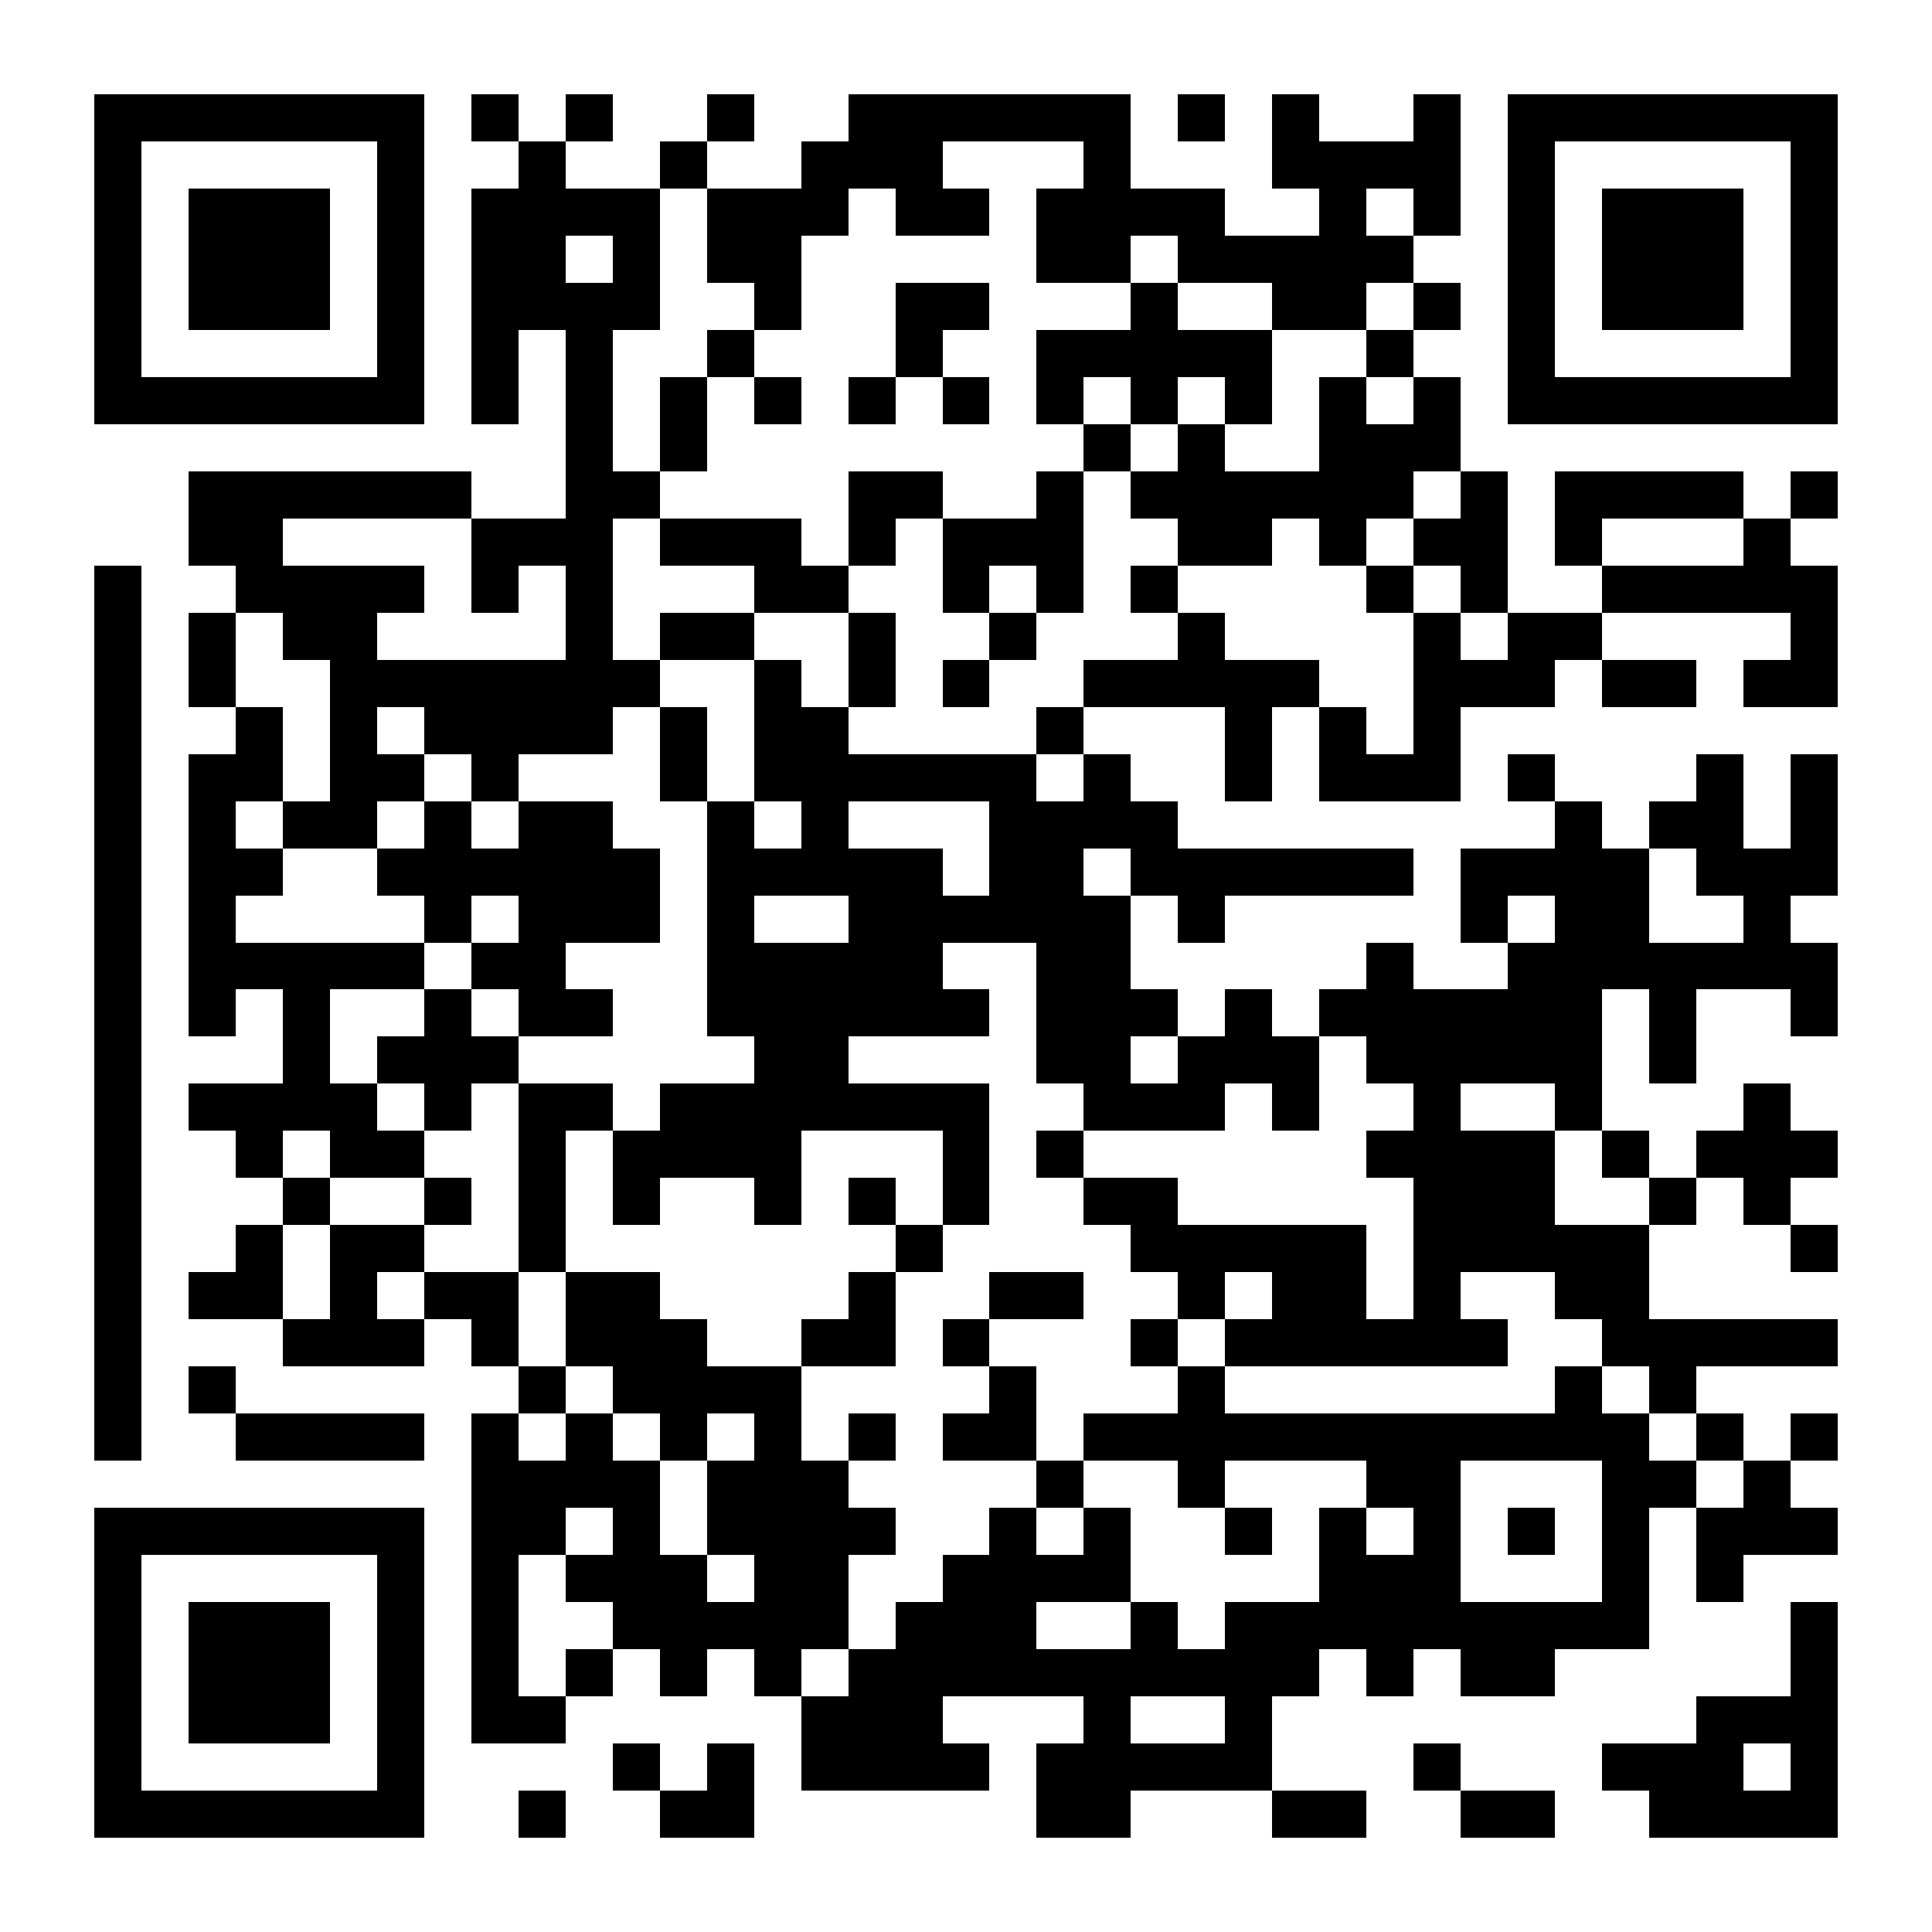
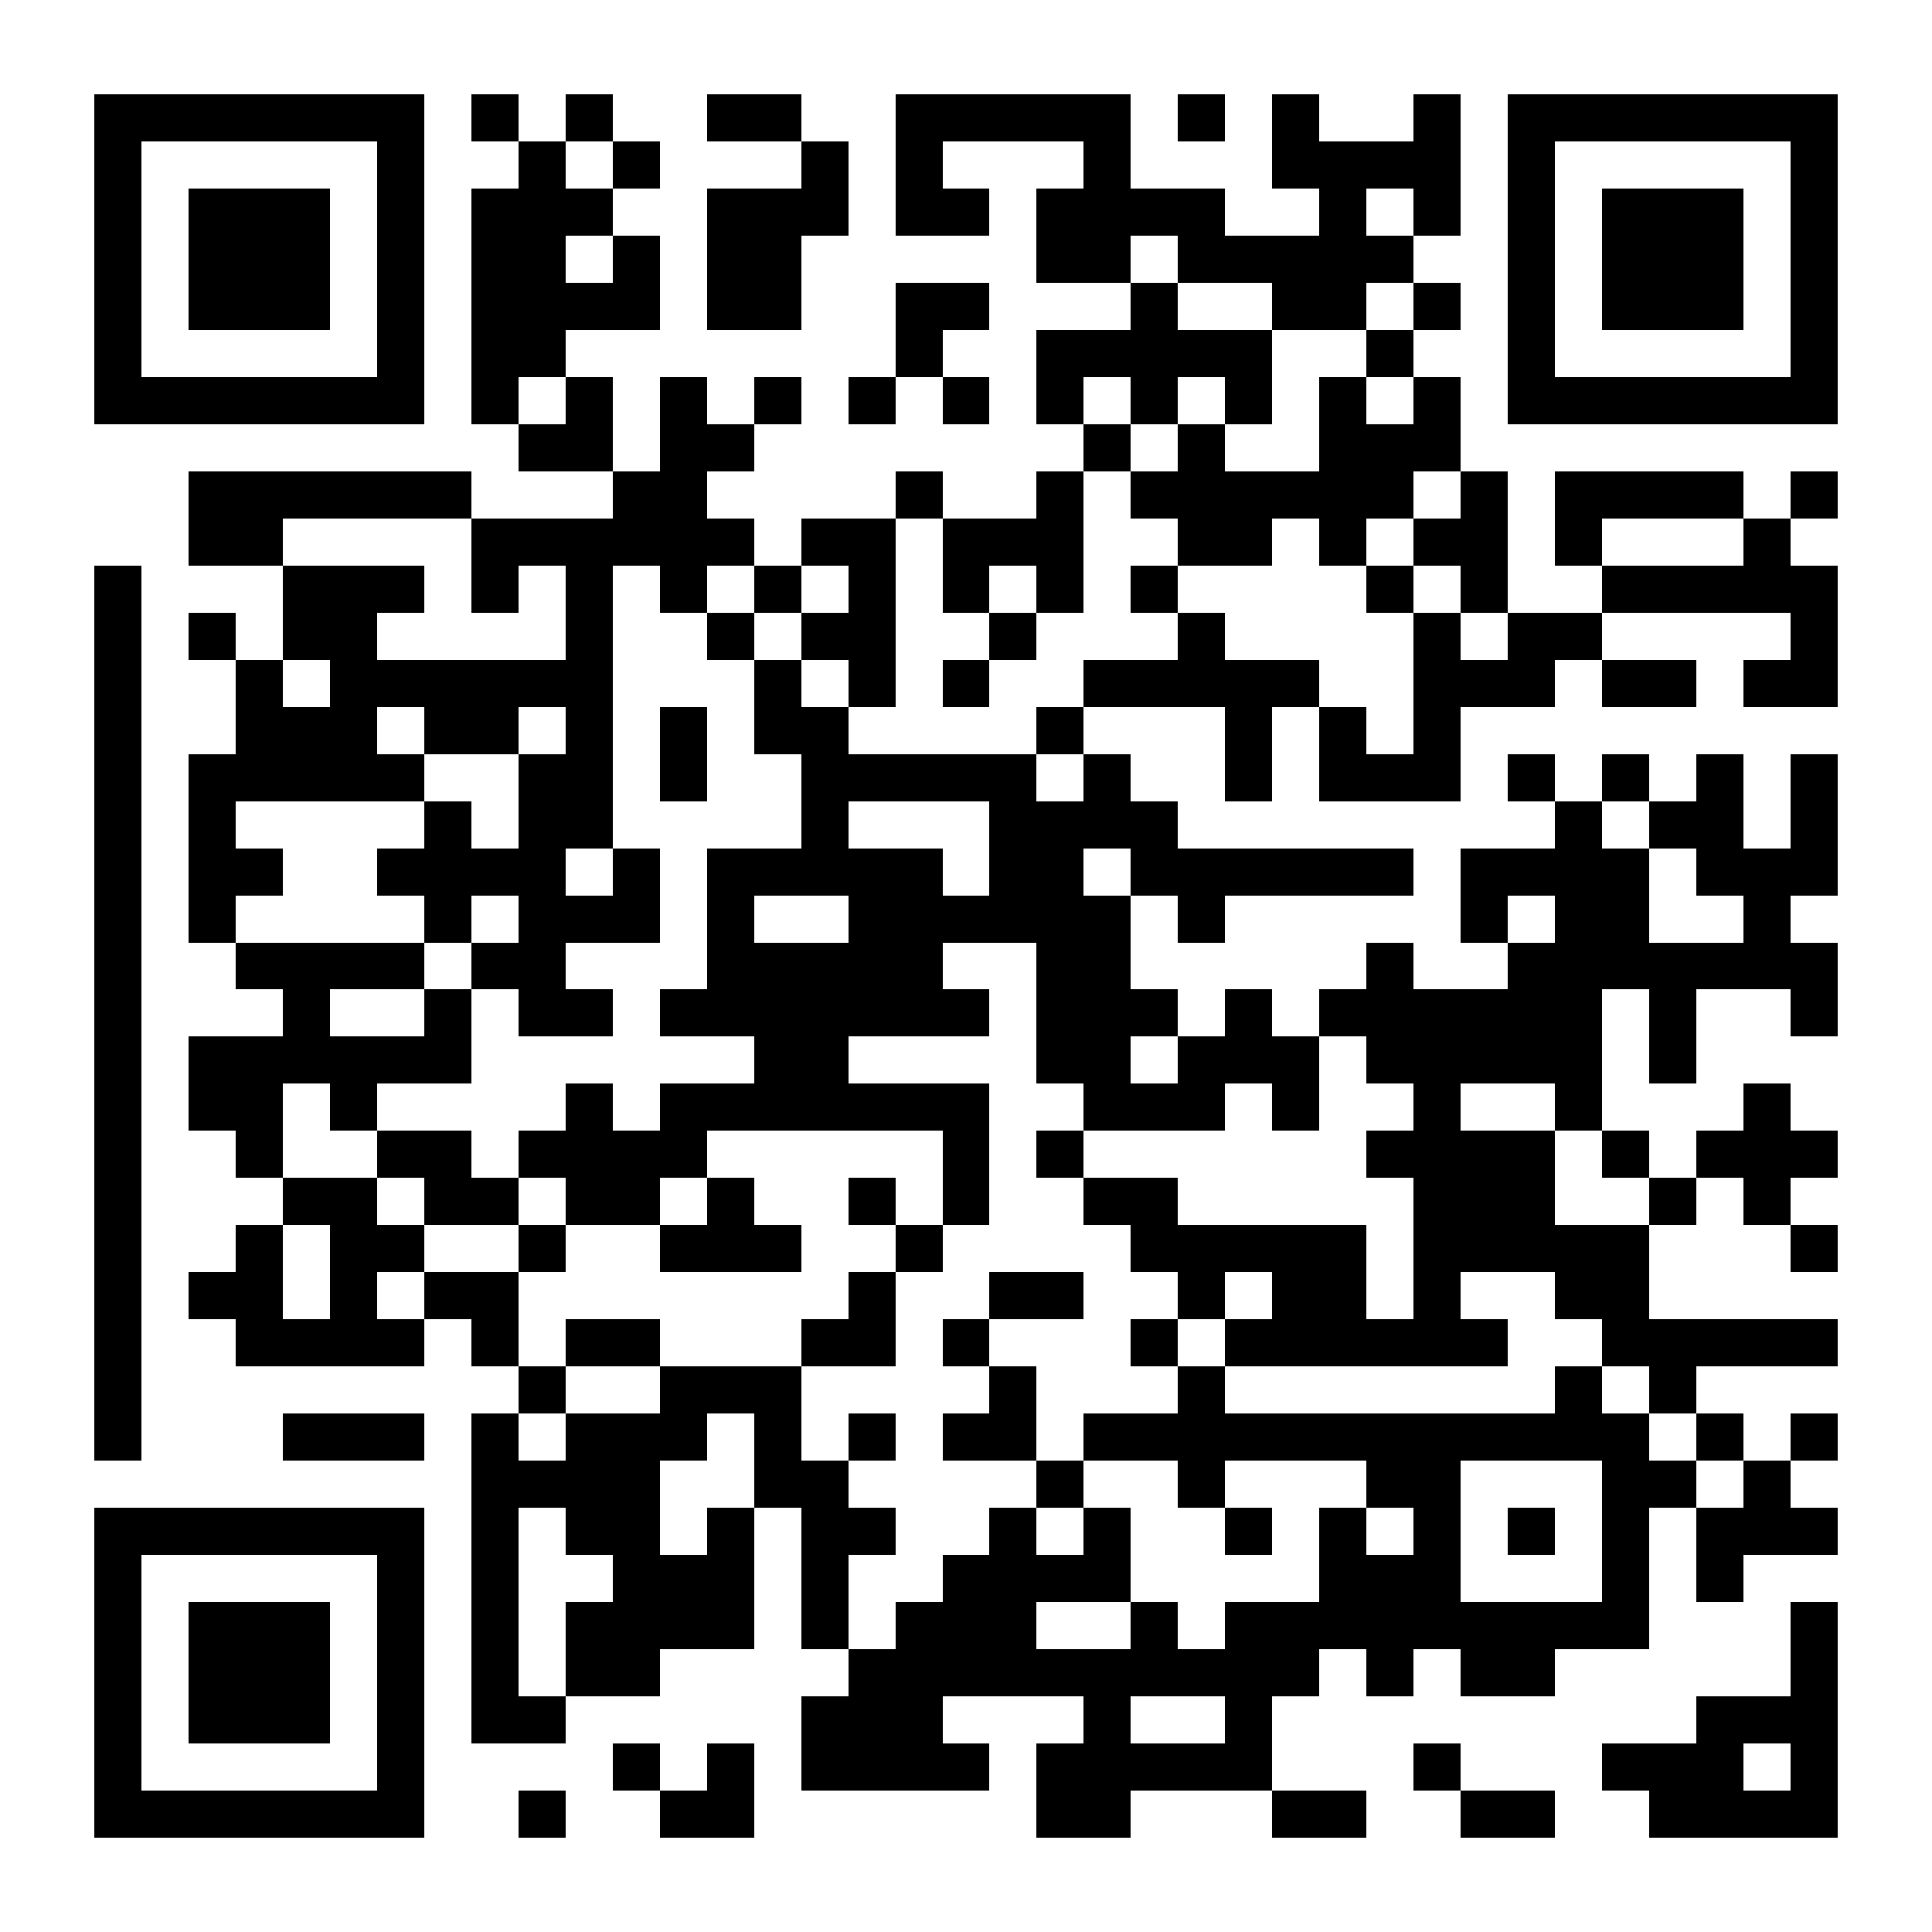
<svg xmlns="http://www.w3.org/2000/svg" viewBox="0 0 41 41" width="400" height="400" shape-rendering="crispEdges">
  <rect width="41" height="41" fill="#ffffff" />
-   <path fill="#000000" d="M2,2h1v1h-1zM3,2h1v1h-1zM4,2h1v1h-1zM5,2h1v1h-1zM6,2h1v1h-1zM7,2h1v1h-1zM8,2h1v1h-1zM10,2h1v1h-1zM12,2h1v1h-1zM15,2h1v1h-1zM18,2h1v1h-1zM19,2h1v1h-1zM20,2h1v1h-1zM21,2h1v1h-1zM22,2h1v1h-1zM23,2h1v1h-1zM25,2h1v1h-1zM27,2h1v1h-1zM30,2h1v1h-1zM32,2h1v1h-1zM33,2h1v1h-1zM34,2h1v1h-1zM35,2h1v1h-1zM36,2h1v1h-1zM37,2h1v1h-1zM38,2h1v1h-1zM2,3h1v1h-1zM8,3h1v1h-1zM11,3h1v1h-1zM14,3h1v1h-1zM17,3h1v1h-1zM18,3h1v1h-1zM19,3h1v1h-1zM23,3h1v1h-1zM27,3h1v1h-1zM28,3h1v1h-1zM29,3h1v1h-1zM30,3h1v1h-1zM32,3h1v1h-1zM38,3h1v1h-1zM2,4h1v1h-1zM4,4h1v1h-1zM5,4h1v1h-1zM6,4h1v1h-1zM8,4h1v1h-1zM10,4h1v1h-1zM11,4h1v1h-1zM12,4h1v1h-1zM13,4h1v1h-1zM15,4h1v1h-1zM16,4h1v1h-1zM17,4h1v1h-1zM19,4h1v1h-1zM20,4h1v1h-1zM22,4h1v1h-1zM23,4h1v1h-1zM24,4h1v1h-1zM25,4h1v1h-1zM28,4h1v1h-1zM30,4h1v1h-1zM32,4h1v1h-1zM34,4h1v1h-1zM35,4h1v1h-1zM36,4h1v1h-1zM38,4h1v1h-1zM2,5h1v1h-1zM4,5h1v1h-1zM5,5h1v1h-1zM6,5h1v1h-1zM8,5h1v1h-1zM10,5h1v1h-1zM11,5h1v1h-1zM13,5h1v1h-1zM15,5h1v1h-1zM16,5h1v1h-1zM22,5h1v1h-1zM23,5h1v1h-1zM25,5h1v1h-1zM26,5h1v1h-1zM27,5h1v1h-1zM28,5h1v1h-1zM29,5h1v1h-1zM32,5h1v1h-1zM34,5h1v1h-1zM35,5h1v1h-1zM36,5h1v1h-1zM38,5h1v1h-1zM2,6h1v1h-1zM4,6h1v1h-1zM5,6h1v1h-1zM6,6h1v1h-1zM8,6h1v1h-1zM10,6h1v1h-1zM11,6h1v1h-1zM12,6h1v1h-1zM13,6h1v1h-1zM16,6h1v1h-1zM19,6h1v1h-1zM20,6h1v1h-1zM24,6h1v1h-1zM27,6h1v1h-1zM28,6h1v1h-1zM30,6h1v1h-1zM32,6h1v1h-1zM34,6h1v1h-1zM35,6h1v1h-1zM36,6h1v1h-1zM38,6h1v1h-1zM2,7h1v1h-1zM8,7h1v1h-1zM10,7h1v1h-1zM12,7h1v1h-1zM15,7h1v1h-1zM19,7h1v1h-1zM22,7h1v1h-1zM23,7h1v1h-1zM24,7h1v1h-1zM25,7h1v1h-1zM26,7h1v1h-1zM29,7h1v1h-1zM32,7h1v1h-1zM38,7h1v1h-1zM2,8h1v1h-1zM3,8h1v1h-1zM4,8h1v1h-1zM5,8h1v1h-1zM6,8h1v1h-1zM7,8h1v1h-1zM8,8h1v1h-1zM10,8h1v1h-1zM12,8h1v1h-1zM14,8h1v1h-1zM16,8h1v1h-1zM18,8h1v1h-1zM20,8h1v1h-1zM22,8h1v1h-1zM24,8h1v1h-1zM26,8h1v1h-1zM28,8h1v1h-1zM30,8h1v1h-1zM32,8h1v1h-1zM33,8h1v1h-1zM34,8h1v1h-1zM35,8h1v1h-1zM36,8h1v1h-1zM37,8h1v1h-1zM38,8h1v1h-1zM12,9h1v1h-1zM14,9h1v1h-1zM23,9h1v1h-1zM25,9h1v1h-1zM28,9h1v1h-1zM29,9h1v1h-1zM30,9h1v1h-1zM4,10h1v1h-1zM5,10h1v1h-1zM6,10h1v1h-1zM7,10h1v1h-1zM8,10h1v1h-1zM9,10h1v1h-1zM12,10h1v1h-1zM13,10h1v1h-1zM18,10h1v1h-1zM19,10h1v1h-1zM22,10h1v1h-1zM24,10h1v1h-1zM25,10h1v1h-1zM26,10h1v1h-1zM27,10h1v1h-1zM28,10h1v1h-1zM29,10h1v1h-1zM31,10h1v1h-1zM33,10h1v1h-1zM34,10h1v1h-1zM35,10h1v1h-1zM36,10h1v1h-1zM38,10h1v1h-1zM4,11h1v1h-1zM5,11h1v1h-1zM10,11h1v1h-1zM11,11h1v1h-1zM12,11h1v1h-1zM14,11h1v1h-1zM15,11h1v1h-1zM16,11h1v1h-1zM18,11h1v1h-1zM20,11h1v1h-1zM21,11h1v1h-1zM22,11h1v1h-1zM25,11h1v1h-1zM26,11h1v1h-1zM28,11h1v1h-1zM30,11h1v1h-1zM31,11h1v1h-1zM33,11h1v1h-1zM37,11h1v1h-1zM2,12h1v1h-1zM5,12h1v1h-1zM6,12h1v1h-1zM7,12h1v1h-1zM8,12h1v1h-1zM10,12h1v1h-1zM12,12h1v1h-1zM16,12h1v1h-1zM17,12h1v1h-1zM20,12h1v1h-1zM22,12h1v1h-1zM24,12h1v1h-1zM29,12h1v1h-1zM31,12h1v1h-1zM34,12h1v1h-1zM35,12h1v1h-1zM36,12h1v1h-1zM37,12h1v1h-1zM38,12h1v1h-1zM2,13h1v1h-1zM4,13h1v1h-1zM6,13h1v1h-1zM7,13h1v1h-1zM12,13h1v1h-1zM14,13h1v1h-1zM15,13h1v1h-1zM18,13h1v1h-1zM21,13h1v1h-1zM25,13h1v1h-1zM30,13h1v1h-1zM32,13h1v1h-1zM33,13h1v1h-1zM38,13h1v1h-1zM2,14h1v1h-1zM4,14h1v1h-1zM7,14h1v1h-1zM8,14h1v1h-1zM9,14h1v1h-1zM10,14h1v1h-1zM11,14h1v1h-1zM12,14h1v1h-1zM13,14h1v1h-1zM16,14h1v1h-1zM18,14h1v1h-1zM20,14h1v1h-1zM23,14h1v1h-1zM24,14h1v1h-1zM25,14h1v1h-1zM26,14h1v1h-1zM27,14h1v1h-1zM30,14h1v1h-1zM31,14h1v1h-1zM32,14h1v1h-1zM34,14h1v1h-1zM35,14h1v1h-1zM37,14h1v1h-1zM38,14h1v1h-1zM2,15h1v1h-1zM5,15h1v1h-1zM7,15h1v1h-1zM9,15h1v1h-1zM10,15h1v1h-1zM11,15h1v1h-1zM12,15h1v1h-1zM14,15h1v1h-1zM16,15h1v1h-1zM17,15h1v1h-1zM22,15h1v1h-1zM26,15h1v1h-1zM28,15h1v1h-1zM30,15h1v1h-1zM2,16h1v1h-1zM4,16h1v1h-1zM5,16h1v1h-1zM7,16h1v1h-1zM8,16h1v1h-1zM10,16h1v1h-1zM14,16h1v1h-1zM16,16h1v1h-1zM17,16h1v1h-1zM18,16h1v1h-1zM19,16h1v1h-1zM20,16h1v1h-1zM21,16h1v1h-1zM23,16h1v1h-1zM26,16h1v1h-1zM28,16h1v1h-1zM29,16h1v1h-1zM30,16h1v1h-1zM32,16h1v1h-1zM36,16h1v1h-1zM38,16h1v1h-1zM2,17h1v1h-1zM4,17h1v1h-1zM6,17h1v1h-1zM7,17h1v1h-1zM9,17h1v1h-1zM11,17h1v1h-1zM12,17h1v1h-1zM15,17h1v1h-1zM17,17h1v1h-1zM21,17h1v1h-1zM22,17h1v1h-1zM23,17h1v1h-1zM24,17h1v1h-1zM33,17h1v1h-1zM35,17h1v1h-1zM36,17h1v1h-1zM38,17h1v1h-1zM2,18h1v1h-1zM4,18h1v1h-1zM5,18h1v1h-1zM8,18h1v1h-1zM9,18h1v1h-1zM10,18h1v1h-1zM11,18h1v1h-1zM12,18h1v1h-1zM13,18h1v1h-1zM15,18h1v1h-1zM16,18h1v1h-1zM17,18h1v1h-1zM18,18h1v1h-1zM19,18h1v1h-1zM21,18h1v1h-1zM22,18h1v1h-1zM24,18h1v1h-1zM25,18h1v1h-1zM26,18h1v1h-1zM27,18h1v1h-1zM28,18h1v1h-1zM29,18h1v1h-1zM31,18h1v1h-1zM32,18h1v1h-1zM33,18h1v1h-1zM34,18h1v1h-1zM36,18h1v1h-1zM37,18h1v1h-1zM38,18h1v1h-1zM2,19h1v1h-1zM4,19h1v1h-1zM9,19h1v1h-1zM11,19h1v1h-1zM12,19h1v1h-1zM13,19h1v1h-1zM15,19h1v1h-1zM18,19h1v1h-1zM19,19h1v1h-1zM20,19h1v1h-1zM21,19h1v1h-1zM22,19h1v1h-1zM23,19h1v1h-1zM25,19h1v1h-1zM31,19h1v1h-1zM33,19h1v1h-1zM34,19h1v1h-1zM37,19h1v1h-1zM2,20h1v1h-1zM4,20h1v1h-1zM5,20h1v1h-1zM6,20h1v1h-1zM7,20h1v1h-1zM8,20h1v1h-1zM10,20h1v1h-1zM11,20h1v1h-1zM15,20h1v1h-1zM16,20h1v1h-1zM17,20h1v1h-1zM18,20h1v1h-1zM19,20h1v1h-1zM22,20h1v1h-1zM23,20h1v1h-1zM29,20h1v1h-1zM32,20h1v1h-1zM33,20h1v1h-1zM34,20h1v1h-1zM35,20h1v1h-1zM36,20h1v1h-1zM37,20h1v1h-1zM38,20h1v1h-1zM2,21h1v1h-1zM4,21h1v1h-1zM6,21h1v1h-1zM9,21h1v1h-1zM11,21h1v1h-1zM12,21h1v1h-1zM15,21h1v1h-1zM16,21h1v1h-1zM17,21h1v1h-1zM18,21h1v1h-1zM19,21h1v1h-1zM20,21h1v1h-1zM22,21h1v1h-1zM23,21h1v1h-1zM24,21h1v1h-1zM26,21h1v1h-1zM28,21h1v1h-1zM29,21h1v1h-1zM30,21h1v1h-1zM31,21h1v1h-1zM32,21h1v1h-1zM33,21h1v1h-1zM35,21h1v1h-1zM38,21h1v1h-1zM2,22h1v1h-1zM6,22h1v1h-1zM8,22h1v1h-1zM9,22h1v1h-1zM10,22h1v1h-1zM16,22h1v1h-1zM17,22h1v1h-1zM22,22h1v1h-1zM23,22h1v1h-1zM25,22h1v1h-1zM26,22h1v1h-1zM27,22h1v1h-1zM29,22h1v1h-1zM30,22h1v1h-1zM31,22h1v1h-1zM32,22h1v1h-1zM33,22h1v1h-1zM35,22h1v1h-1zM2,23h1v1h-1zM4,23h1v1h-1zM5,23h1v1h-1zM6,23h1v1h-1zM7,23h1v1h-1zM9,23h1v1h-1zM11,23h1v1h-1zM12,23h1v1h-1zM14,23h1v1h-1zM15,23h1v1h-1zM16,23h1v1h-1zM17,23h1v1h-1zM18,23h1v1h-1zM19,23h1v1h-1zM20,23h1v1h-1zM23,23h1v1h-1zM24,23h1v1h-1zM25,23h1v1h-1zM27,23h1v1h-1zM30,23h1v1h-1zM33,23h1v1h-1zM37,23h1v1h-1zM2,24h1v1h-1zM5,24h1v1h-1zM7,24h1v1h-1zM8,24h1v1h-1zM11,24h1v1h-1zM13,24h1v1h-1zM14,24h1v1h-1zM15,24h1v1h-1zM16,24h1v1h-1zM20,24h1v1h-1zM22,24h1v1h-1zM29,24h1v1h-1zM30,24h1v1h-1zM31,24h1v1h-1zM32,24h1v1h-1zM34,24h1v1h-1zM36,24h1v1h-1zM37,24h1v1h-1zM38,24h1v1h-1zM2,25h1v1h-1zM6,25h1v1h-1zM9,25h1v1h-1zM11,25h1v1h-1zM13,25h1v1h-1zM16,25h1v1h-1zM18,25h1v1h-1zM20,25h1v1h-1zM23,25h1v1h-1zM24,25h1v1h-1zM30,25h1v1h-1zM31,25h1v1h-1zM32,25h1v1h-1zM35,25h1v1h-1zM37,25h1v1h-1zM2,26h1v1h-1zM5,26h1v1h-1zM7,26h1v1h-1zM8,26h1v1h-1zM11,26h1v1h-1zM19,26h1v1h-1zM24,26h1v1h-1zM25,26h1v1h-1zM26,26h1v1h-1zM27,26h1v1h-1zM28,26h1v1h-1zM30,26h1v1h-1zM31,26h1v1h-1zM32,26h1v1h-1zM33,26h1v1h-1zM34,26h1v1h-1zM38,26h1v1h-1zM2,27h1v1h-1zM4,27h1v1h-1zM5,27h1v1h-1zM7,27h1v1h-1zM9,27h1v1h-1zM10,27h1v1h-1zM12,27h1v1h-1zM13,27h1v1h-1zM18,27h1v1h-1zM21,27h1v1h-1zM22,27h1v1h-1zM25,27h1v1h-1zM27,27h1v1h-1zM28,27h1v1h-1zM30,27h1v1h-1zM33,27h1v1h-1zM34,27h1v1h-1zM2,28h1v1h-1zM6,28h1v1h-1zM7,28h1v1h-1zM8,28h1v1h-1zM10,28h1v1h-1zM12,28h1v1h-1zM13,28h1v1h-1zM14,28h1v1h-1zM17,28h1v1h-1zM18,28h1v1h-1zM20,28h1v1h-1zM24,28h1v1h-1zM26,28h1v1h-1zM27,28h1v1h-1zM28,28h1v1h-1zM29,28h1v1h-1zM30,28h1v1h-1zM31,28h1v1h-1zM34,28h1v1h-1zM35,28h1v1h-1zM36,28h1v1h-1zM37,28h1v1h-1zM38,28h1v1h-1zM2,29h1v1h-1zM4,29h1v1h-1zM11,29h1v1h-1zM13,29h1v1h-1zM14,29h1v1h-1zM15,29h1v1h-1zM16,29h1v1h-1zM21,29h1v1h-1zM25,29h1v1h-1zM33,29h1v1h-1zM35,29h1v1h-1zM2,30h1v1h-1zM5,30h1v1h-1zM6,30h1v1h-1zM7,30h1v1h-1zM8,30h1v1h-1zM10,30h1v1h-1zM12,30h1v1h-1zM14,30h1v1h-1zM16,30h1v1h-1zM18,30h1v1h-1zM20,30h1v1h-1zM21,30h1v1h-1zM23,30h1v1h-1zM24,30h1v1h-1zM25,30h1v1h-1zM26,30h1v1h-1zM27,30h1v1h-1zM28,30h1v1h-1zM29,30h1v1h-1zM30,30h1v1h-1zM31,30h1v1h-1zM32,30h1v1h-1zM33,30h1v1h-1zM34,30h1v1h-1zM36,30h1v1h-1zM38,30h1v1h-1zM10,31h1v1h-1zM11,31h1v1h-1zM12,31h1v1h-1zM13,31h1v1h-1zM15,31h1v1h-1zM16,31h1v1h-1zM17,31h1v1h-1zM22,31h1v1h-1zM25,31h1v1h-1zM29,31h1v1h-1zM30,31h1v1h-1zM34,31h1v1h-1zM35,31h1v1h-1zM37,31h1v1h-1zM2,32h1v1h-1zM3,32h1v1h-1zM4,32h1v1h-1zM5,32h1v1h-1zM6,32h1v1h-1zM7,32h1v1h-1zM8,32h1v1h-1zM10,32h1v1h-1zM11,32h1v1h-1zM13,32h1v1h-1zM15,32h1v1h-1zM16,32h1v1h-1zM17,32h1v1h-1zM18,32h1v1h-1zM21,32h1v1h-1zM23,32h1v1h-1zM26,32h1v1h-1zM28,32h1v1h-1zM30,32h1v1h-1zM32,32h1v1h-1zM34,32h1v1h-1zM36,32h1v1h-1zM37,32h1v1h-1zM38,32h1v1h-1zM2,33h1v1h-1zM8,33h1v1h-1zM10,33h1v1h-1zM12,33h1v1h-1zM13,33h1v1h-1zM14,33h1v1h-1zM16,33h1v1h-1zM17,33h1v1h-1zM20,33h1v1h-1zM21,33h1v1h-1zM22,33h1v1h-1zM23,33h1v1h-1zM28,33h1v1h-1zM29,33h1v1h-1zM30,33h1v1h-1zM34,33h1v1h-1zM36,33h1v1h-1zM2,34h1v1h-1zM4,34h1v1h-1zM5,34h1v1h-1zM6,34h1v1h-1zM8,34h1v1h-1zM10,34h1v1h-1zM13,34h1v1h-1zM14,34h1v1h-1zM15,34h1v1h-1zM16,34h1v1h-1zM17,34h1v1h-1zM19,34h1v1h-1zM20,34h1v1h-1zM21,34h1v1h-1zM24,34h1v1h-1zM26,34h1v1h-1zM27,34h1v1h-1zM28,34h1v1h-1zM29,34h1v1h-1zM30,34h1v1h-1zM31,34h1v1h-1zM32,34h1v1h-1zM33,34h1v1h-1zM34,34h1v1h-1zM38,34h1v1h-1zM2,35h1v1h-1zM4,35h1v1h-1zM5,35h1v1h-1zM6,35h1v1h-1zM8,35h1v1h-1zM10,35h1v1h-1zM12,35h1v1h-1zM14,35h1v1h-1zM16,35h1v1h-1zM18,35h1v1h-1zM19,35h1v1h-1zM20,35h1v1h-1zM21,35h1v1h-1zM22,35h1v1h-1zM23,35h1v1h-1zM24,35h1v1h-1zM25,35h1v1h-1zM26,35h1v1h-1zM27,35h1v1h-1zM29,35h1v1h-1zM31,35h1v1h-1zM32,35h1v1h-1zM38,35h1v1h-1zM2,36h1v1h-1zM4,36h1v1h-1zM5,36h1v1h-1zM6,36h1v1h-1zM8,36h1v1h-1zM10,36h1v1h-1zM11,36h1v1h-1zM17,36h1v1h-1zM18,36h1v1h-1zM19,36h1v1h-1zM23,36h1v1h-1zM26,36h1v1h-1zM36,36h1v1h-1zM37,36h1v1h-1zM38,36h1v1h-1zM2,37h1v1h-1zM8,37h1v1h-1zM13,37h1v1h-1zM15,37h1v1h-1zM17,37h1v1h-1zM18,37h1v1h-1zM19,37h1v1h-1zM20,37h1v1h-1zM22,37h1v1h-1zM23,37h1v1h-1zM24,37h1v1h-1zM25,37h1v1h-1zM26,37h1v1h-1zM30,37h1v1h-1zM34,37h1v1h-1zM35,37h1v1h-1zM36,37h1v1h-1zM38,37h1v1h-1zM2,38h1v1h-1zM3,38h1v1h-1zM4,38h1v1h-1zM5,38h1v1h-1zM6,38h1v1h-1zM7,38h1v1h-1zM8,38h1v1h-1zM11,38h1v1h-1zM14,38h1v1h-1zM15,38h1v1h-1zM22,38h1v1h-1zM23,38h1v1h-1zM27,38h1v1h-1zM28,38h1v1h-1zM31,38h1v1h-1zM32,38h1v1h-1zM35,38h1v1h-1zM36,38h1v1h-1zM37,38h1v1h-1zM38,38h1v1h-1z" />
+   <path fill="#000000" d="M2,2h1v1h-1zM3,2h1v1h-1zM4,2h1v1h-1zM5,2h1v1h-1zM6,2h1v1h-1zM7,2h1v1h-1zM8,2h1v1h-1zM10,2h1v1h-1zM12,2h1v1h-1zM15,2h1v1h-1zM16,2h1v1h-1zM19,2h1v1h-1zM20,2h1v1h-1zM21,2h1v1h-1zM22,2h1v1h-1zM23,2h1v1h-1zM25,2h1v1h-1zM27,2h1v1h-1zM30,2h1v1h-1zM32,2h1v1h-1zM33,2h1v1h-1zM34,2h1v1h-1zM35,2h1v1h-1zM36,2h1v1h-1zM37,2h1v1h-1zM38,2h1v1h-1zM2,3h1v1h-1zM8,3h1v1h-1zM11,3h1v1h-1zM13,3h1v1h-1zM17,3h1v1h-1zM19,3h1v1h-1zM23,3h1v1h-1zM27,3h1v1h-1zM28,3h1v1h-1zM29,3h1v1h-1zM30,3h1v1h-1zM32,3h1v1h-1zM38,3h1v1h-1zM2,4h1v1h-1zM4,4h1v1h-1zM5,4h1v1h-1zM6,4h1v1h-1zM8,4h1v1h-1zM10,4h1v1h-1zM11,4h1v1h-1zM12,4h1v1h-1zM15,4h1v1h-1zM16,4h1v1h-1zM17,4h1v1h-1zM19,4h1v1h-1zM20,4h1v1h-1zM22,4h1v1h-1zM23,4h1v1h-1zM24,4h1v1h-1zM25,4h1v1h-1zM28,4h1v1h-1zM30,4h1v1h-1zM32,4h1v1h-1zM34,4h1v1h-1zM35,4h1v1h-1zM36,4h1v1h-1zM38,4h1v1h-1zM2,5h1v1h-1zM4,5h1v1h-1zM5,5h1v1h-1zM6,5h1v1h-1zM8,5h1v1h-1zM10,5h1v1h-1zM11,5h1v1h-1zM13,5h1v1h-1zM15,5h1v1h-1zM16,5h1v1h-1zM22,5h1v1h-1zM23,5h1v1h-1zM25,5h1v1h-1zM26,5h1v1h-1zM27,5h1v1h-1zM28,5h1v1h-1zM29,5h1v1h-1zM32,5h1v1h-1zM34,5h1v1h-1zM35,5h1v1h-1zM36,5h1v1h-1zM38,5h1v1h-1zM2,6h1v1h-1zM4,6h1v1h-1zM5,6h1v1h-1zM6,6h1v1h-1zM8,6h1v1h-1zM10,6h1v1h-1zM11,6h1v1h-1zM12,6h1v1h-1zM13,6h1v1h-1zM15,6h1v1h-1zM16,6h1v1h-1zM19,6h1v1h-1zM20,6h1v1h-1zM24,6h1v1h-1zM27,6h1v1h-1zM28,6h1v1h-1zM30,6h1v1h-1zM32,6h1v1h-1zM34,6h1v1h-1zM35,6h1v1h-1zM36,6h1v1h-1zM38,6h1v1h-1zM2,7h1v1h-1zM8,7h1v1h-1zM10,7h1v1h-1zM11,7h1v1h-1zM19,7h1v1h-1zM22,7h1v1h-1zM23,7h1v1h-1zM24,7h1v1h-1zM25,7h1v1h-1zM26,7h1v1h-1zM29,7h1v1h-1zM32,7h1v1h-1zM38,7h1v1h-1zM2,8h1v1h-1zM3,8h1v1h-1zM4,8h1v1h-1zM5,8h1v1h-1zM6,8h1v1h-1zM7,8h1v1h-1zM8,8h1v1h-1zM10,8h1v1h-1zM12,8h1v1h-1zM14,8h1v1h-1zM16,8h1v1h-1zM18,8h1v1h-1zM20,8h1v1h-1zM22,8h1v1h-1zM24,8h1v1h-1zM26,8h1v1h-1zM28,8h1v1h-1zM30,8h1v1h-1zM32,8h1v1h-1zM33,8h1v1h-1zM34,8h1v1h-1zM35,8h1v1h-1zM36,8h1v1h-1zM37,8h1v1h-1zM38,8h1v1h-1zM11,9h1v1h-1zM12,9h1v1h-1zM14,9h1v1h-1zM15,9h1v1h-1zM23,9h1v1h-1zM25,9h1v1h-1zM28,9h1v1h-1zM29,9h1v1h-1zM30,9h1v1h-1zM4,10h1v1h-1zM5,10h1v1h-1zM6,10h1v1h-1zM7,10h1v1h-1zM8,10h1v1h-1zM9,10h1v1h-1zM13,10h1v1h-1zM14,10h1v1h-1zM19,10h1v1h-1zM22,10h1v1h-1zM24,10h1v1h-1zM25,10h1v1h-1zM26,10h1v1h-1zM27,10h1v1h-1zM28,10h1v1h-1zM29,10h1v1h-1zM31,10h1v1h-1zM33,10h1v1h-1zM34,10h1v1h-1zM35,10h1v1h-1zM36,10h1v1h-1zM38,10h1v1h-1zM4,11h1v1h-1zM5,11h1v1h-1zM10,11h1v1h-1zM11,11h1v1h-1zM12,11h1v1h-1zM13,11h1v1h-1zM14,11h1v1h-1zM15,11h1v1h-1zM17,11h1v1h-1zM18,11h1v1h-1zM20,11h1v1h-1zM21,11h1v1h-1zM22,11h1v1h-1zM25,11h1v1h-1zM26,11h1v1h-1zM28,11h1v1h-1zM30,11h1v1h-1zM31,11h1v1h-1zM33,11h1v1h-1zM37,11h1v1h-1zM2,12h1v1h-1zM6,12h1v1h-1zM7,12h1v1h-1zM8,12h1v1h-1zM10,12h1v1h-1zM12,12h1v1h-1zM14,12h1v1h-1zM16,12h1v1h-1zM18,12h1v1h-1zM20,12h1v1h-1zM22,12h1v1h-1zM24,12h1v1h-1zM29,12h1v1h-1zM31,12h1v1h-1zM34,12h1v1h-1zM35,12h1v1h-1zM36,12h1v1h-1zM37,12h1v1h-1zM38,12h1v1h-1zM2,13h1v1h-1zM4,13h1v1h-1zM6,13h1v1h-1zM7,13h1v1h-1zM12,13h1v1h-1zM15,13h1v1h-1zM17,13h1v1h-1zM18,13h1v1h-1zM21,13h1v1h-1zM25,13h1v1h-1zM30,13h1v1h-1zM32,13h1v1h-1zM33,13h1v1h-1zM38,13h1v1h-1zM2,14h1v1h-1zM5,14h1v1h-1zM7,14h1v1h-1zM8,14h1v1h-1zM9,14h1v1h-1zM10,14h1v1h-1zM11,14h1v1h-1zM12,14h1v1h-1zM16,14h1v1h-1zM18,14h1v1h-1zM20,14h1v1h-1zM23,14h1v1h-1zM24,14h1v1h-1zM25,14h1v1h-1zM26,14h1v1h-1zM27,14h1v1h-1zM30,14h1v1h-1zM31,14h1v1h-1zM32,14h1v1h-1zM34,14h1v1h-1zM35,14h1v1h-1zM37,14h1v1h-1zM38,14h1v1h-1zM2,15h1v1h-1zM5,15h1v1h-1zM6,15h1v1h-1zM7,15h1v1h-1zM9,15h1v1h-1zM10,15h1v1h-1zM12,15h1v1h-1zM14,15h1v1h-1zM16,15h1v1h-1zM17,15h1v1h-1zM22,15h1v1h-1zM26,15h1v1h-1zM28,15h1v1h-1zM30,15h1v1h-1zM2,16h1v1h-1zM4,16h1v1h-1zM5,16h1v1h-1zM6,16h1v1h-1zM7,16h1v1h-1zM8,16h1v1h-1zM11,16h1v1h-1zM12,16h1v1h-1zM14,16h1v1h-1zM17,16h1v1h-1zM18,16h1v1h-1zM19,16h1v1h-1zM20,16h1v1h-1zM21,16h1v1h-1zM23,16h1v1h-1zM26,16h1v1h-1zM28,16h1v1h-1zM29,16h1v1h-1zM30,16h1v1h-1zM32,16h1v1h-1zM34,16h1v1h-1zM36,16h1v1h-1zM38,16h1v1h-1zM2,17h1v1h-1zM4,17h1v1h-1zM9,17h1v1h-1zM11,17h1v1h-1zM12,17h1v1h-1zM17,17h1v1h-1zM21,17h1v1h-1zM22,17h1v1h-1zM23,17h1v1h-1zM24,17h1v1h-1zM33,17h1v1h-1zM35,17h1v1h-1zM36,17h1v1h-1zM38,17h1v1h-1zM2,18h1v1h-1zM4,18h1v1h-1zM5,18h1v1h-1zM8,18h1v1h-1zM9,18h1v1h-1zM10,18h1v1h-1zM11,18h1v1h-1zM13,18h1v1h-1zM15,18h1v1h-1zM16,18h1v1h-1zM17,18h1v1h-1zM18,18h1v1h-1zM19,18h1v1h-1zM21,18h1v1h-1zM22,18h1v1h-1zM24,18h1v1h-1zM25,18h1v1h-1zM26,18h1v1h-1zM27,18h1v1h-1zM28,18h1v1h-1zM29,18h1v1h-1zM31,18h1v1h-1zM32,18h1v1h-1zM33,18h1v1h-1zM34,18h1v1h-1zM36,18h1v1h-1zM37,18h1v1h-1zM38,18h1v1h-1zM2,19h1v1h-1zM4,19h1v1h-1zM9,19h1v1h-1zM11,19h1v1h-1zM12,19h1v1h-1zM13,19h1v1h-1zM15,19h1v1h-1zM18,19h1v1h-1zM19,19h1v1h-1zM20,19h1v1h-1zM21,19h1v1h-1zM22,19h1v1h-1zM23,19h1v1h-1zM25,19h1v1h-1zM31,19h1v1h-1zM33,19h1v1h-1zM34,19h1v1h-1zM37,19h1v1h-1zM2,20h1v1h-1zM5,20h1v1h-1zM6,20h1v1h-1zM7,20h1v1h-1zM8,20h1v1h-1zM10,20h1v1h-1zM11,20h1v1h-1zM15,20h1v1h-1zM16,20h1v1h-1zM17,20h1v1h-1zM18,20h1v1h-1zM19,20h1v1h-1zM22,20h1v1h-1zM23,20h1v1h-1zM29,20h1v1h-1zM32,20h1v1h-1zM33,20h1v1h-1zM34,20h1v1h-1zM35,20h1v1h-1zM36,20h1v1h-1zM37,20h1v1h-1zM38,20h1v1h-1zM2,21h1v1h-1zM6,21h1v1h-1zM9,21h1v1h-1zM11,21h1v1h-1zM12,21h1v1h-1zM14,21h1v1h-1zM15,21h1v1h-1zM16,21h1v1h-1zM17,21h1v1h-1zM18,21h1v1h-1zM19,21h1v1h-1zM20,21h1v1h-1zM22,21h1v1h-1zM23,21h1v1h-1zM24,21h1v1h-1zM26,21h1v1h-1zM28,21h1v1h-1zM29,21h1v1h-1zM30,21h1v1h-1zM31,21h1v1h-1zM32,21h1v1h-1zM33,21h1v1h-1zM35,21h1v1h-1zM38,21h1v1h-1zM2,22h1v1h-1zM4,22h1v1h-1zM5,22h1v1h-1zM6,22h1v1h-1zM7,22h1v1h-1zM8,22h1v1h-1zM9,22h1v1h-1zM16,22h1v1h-1zM17,22h1v1h-1zM22,22h1v1h-1zM23,22h1v1h-1zM25,22h1v1h-1zM26,22h1v1h-1zM27,22h1v1h-1zM29,22h1v1h-1zM30,22h1v1h-1zM31,22h1v1h-1zM32,22h1v1h-1zM33,22h1v1h-1zM35,22h1v1h-1zM2,23h1v1h-1zM4,23h1v1h-1zM5,23h1v1h-1zM7,23h1v1h-1zM12,23h1v1h-1zM14,23h1v1h-1zM15,23h1v1h-1zM16,23h1v1h-1zM17,23h1v1h-1zM18,23h1v1h-1zM19,23h1v1h-1zM20,23h1v1h-1zM23,23h1v1h-1zM24,23h1v1h-1zM25,23h1v1h-1zM27,23h1v1h-1zM30,23h1v1h-1zM33,23h1v1h-1zM37,23h1v1h-1zM2,24h1v1h-1zM5,24h1v1h-1zM8,24h1v1h-1zM9,24h1v1h-1zM11,24h1v1h-1zM12,24h1v1h-1zM13,24h1v1h-1zM14,24h1v1h-1zM20,24h1v1h-1zM22,24h1v1h-1zM29,24h1v1h-1zM30,24h1v1h-1zM31,24h1v1h-1zM32,24h1v1h-1zM34,24h1v1h-1zM36,24h1v1h-1zM37,24h1v1h-1zM38,24h1v1h-1zM2,25h1v1h-1zM6,25h1v1h-1zM7,25h1v1h-1zM9,25h1v1h-1zM10,25h1v1h-1zM12,25h1v1h-1zM13,25h1v1h-1zM15,25h1v1h-1zM18,25h1v1h-1zM20,25h1v1h-1zM23,25h1v1h-1zM24,25h1v1h-1zM30,25h1v1h-1zM31,25h1v1h-1zM32,25h1v1h-1zM35,25h1v1h-1zM37,25h1v1h-1zM2,26h1v1h-1zM5,26h1v1h-1zM7,26h1v1h-1zM8,26h1v1h-1zM11,26h1v1h-1zM14,26h1v1h-1zM15,26h1v1h-1zM16,26h1v1h-1zM19,26h1v1h-1zM24,26h1v1h-1zM25,26h1v1h-1zM26,26h1v1h-1zM27,26h1v1h-1zM28,26h1v1h-1zM30,26h1v1h-1zM31,26h1v1h-1zM32,26h1v1h-1zM33,26h1v1h-1zM34,26h1v1h-1zM38,26h1v1h-1zM2,27h1v1h-1zM4,27h1v1h-1zM5,27h1v1h-1zM7,27h1v1h-1zM9,27h1v1h-1zM10,27h1v1h-1zM18,27h1v1h-1zM21,27h1v1h-1zM22,27h1v1h-1zM25,27h1v1h-1zM27,27h1v1h-1zM28,27h1v1h-1zM30,27h1v1h-1zM33,27h1v1h-1zM34,27h1v1h-1zM2,28h1v1h-1zM5,28h1v1h-1zM6,28h1v1h-1zM7,28h1v1h-1zM8,28h1v1h-1zM10,28h1v1h-1zM12,28h1v1h-1zM13,28h1v1h-1zM17,28h1v1h-1zM18,28h1v1h-1zM20,28h1v1h-1zM24,28h1v1h-1zM26,28h1v1h-1zM27,28h1v1h-1zM28,28h1v1h-1zM29,28h1v1h-1zM30,28h1v1h-1zM31,28h1v1h-1zM34,28h1v1h-1zM35,28h1v1h-1zM36,28h1v1h-1zM37,28h1v1h-1zM38,28h1v1h-1zM2,29h1v1h-1zM11,29h1v1h-1zM14,29h1v1h-1zM15,29h1v1h-1zM16,29h1v1h-1zM21,29h1v1h-1zM25,29h1v1h-1zM33,29h1v1h-1zM35,29h1v1h-1zM2,30h1v1h-1zM6,30h1v1h-1zM7,30h1v1h-1zM8,30h1v1h-1zM10,30h1v1h-1zM12,30h1v1h-1zM13,30h1v1h-1zM14,30h1v1h-1zM16,30h1v1h-1zM18,30h1v1h-1zM20,30h1v1h-1zM21,30h1v1h-1zM23,30h1v1h-1zM24,30h1v1h-1zM25,30h1v1h-1zM26,30h1v1h-1zM27,30h1v1h-1zM28,30h1v1h-1zM29,30h1v1h-1zM30,30h1v1h-1zM31,30h1v1h-1zM32,30h1v1h-1zM33,30h1v1h-1zM34,30h1v1h-1zM36,30h1v1h-1zM38,30h1v1h-1zM10,31h1v1h-1zM11,31h1v1h-1zM12,31h1v1h-1zM13,31h1v1h-1zM16,31h1v1h-1zM17,31h1v1h-1zM22,31h1v1h-1zM25,31h1v1h-1zM29,31h1v1h-1zM30,31h1v1h-1zM34,31h1v1h-1zM35,31h1v1h-1zM37,31h1v1h-1zM2,32h1v1h-1zM3,32h1v1h-1zM4,32h1v1h-1zM5,32h1v1h-1zM6,32h1v1h-1zM7,32h1v1h-1zM8,32h1v1h-1zM10,32h1v1h-1zM12,32h1v1h-1zM13,32h1v1h-1zM15,32h1v1h-1zM17,32h1v1h-1zM18,32h1v1h-1zM21,32h1v1h-1zM23,32h1v1h-1zM26,32h1v1h-1zM28,32h1v1h-1zM30,32h1v1h-1zM32,32h1v1h-1zM34,32h1v1h-1zM36,32h1v1h-1zM37,32h1v1h-1zM38,32h1v1h-1zM2,33h1v1h-1zM8,33h1v1h-1zM10,33h1v1h-1zM13,33h1v1h-1zM14,33h1v1h-1zM15,33h1v1h-1zM17,33h1v1h-1zM20,33h1v1h-1zM21,33h1v1h-1zM22,33h1v1h-1zM23,33h1v1h-1zM28,33h1v1h-1zM29,33h1v1h-1zM30,33h1v1h-1zM34,33h1v1h-1zM36,33h1v1h-1zM2,34h1v1h-1zM4,34h1v1h-1zM5,34h1v1h-1zM6,34h1v1h-1zM8,34h1v1h-1zM10,34h1v1h-1zM12,34h1v1h-1zM13,34h1v1h-1zM14,34h1v1h-1zM15,34h1v1h-1zM17,34h1v1h-1zM19,34h1v1h-1zM20,34h1v1h-1zM21,34h1v1h-1zM24,34h1v1h-1zM26,34h1v1h-1zM27,34h1v1h-1zM28,34h1v1h-1zM29,34h1v1h-1zM30,34h1v1h-1zM31,34h1v1h-1zM32,34h1v1h-1zM33,34h1v1h-1zM34,34h1v1h-1zM38,34h1v1h-1zM2,35h1v1h-1zM4,35h1v1h-1zM5,35h1v1h-1zM6,35h1v1h-1zM8,35h1v1h-1zM10,35h1v1h-1zM12,35h1v1h-1zM13,35h1v1h-1zM18,35h1v1h-1zM19,35h1v1h-1zM20,35h1v1h-1zM21,35h1v1h-1zM22,35h1v1h-1zM23,35h1v1h-1zM24,35h1v1h-1zM25,35h1v1h-1zM26,35h1v1h-1zM27,35h1v1h-1zM29,35h1v1h-1zM31,35h1v1h-1zM32,35h1v1h-1zM38,35h1v1h-1zM2,36h1v1h-1zM4,36h1v1h-1zM5,36h1v1h-1zM6,36h1v1h-1zM8,36h1v1h-1zM10,36h1v1h-1zM11,36h1v1h-1zM17,36h1v1h-1zM18,36h1v1h-1zM19,36h1v1h-1zM23,36h1v1h-1zM26,36h1v1h-1zM36,36h1v1h-1zM37,36h1v1h-1zM38,36h1v1h-1zM2,37h1v1h-1zM8,37h1v1h-1zM13,37h1v1h-1zM15,37h1v1h-1zM17,37h1v1h-1zM18,37h1v1h-1zM19,37h1v1h-1zM20,37h1v1h-1zM22,37h1v1h-1zM23,37h1v1h-1zM24,37h1v1h-1zM25,37h1v1h-1zM26,37h1v1h-1zM30,37h1v1h-1zM34,37h1v1h-1zM35,37h1v1h-1zM36,37h1v1h-1zM38,37h1v1h-1zM2,38h1v1h-1zM3,38h1v1h-1zM4,38h1v1h-1zM5,38h1v1h-1zM6,38h1v1h-1zM7,38h1v1h-1zM8,38h1v1h-1zM11,38h1v1h-1zM14,38h1v1h-1zM15,38h1v1h-1zM22,38h1v1h-1zM23,38h1v1h-1zM27,38h1v1h-1zM28,38h1v1h-1zM31,38h1v1h-1zM32,38h1v1h-1zM35,38h1v1h-1zM36,38h1v1h-1zM37,38h1v1h-1zM38,38h1v1h-1z" />
</svg>
